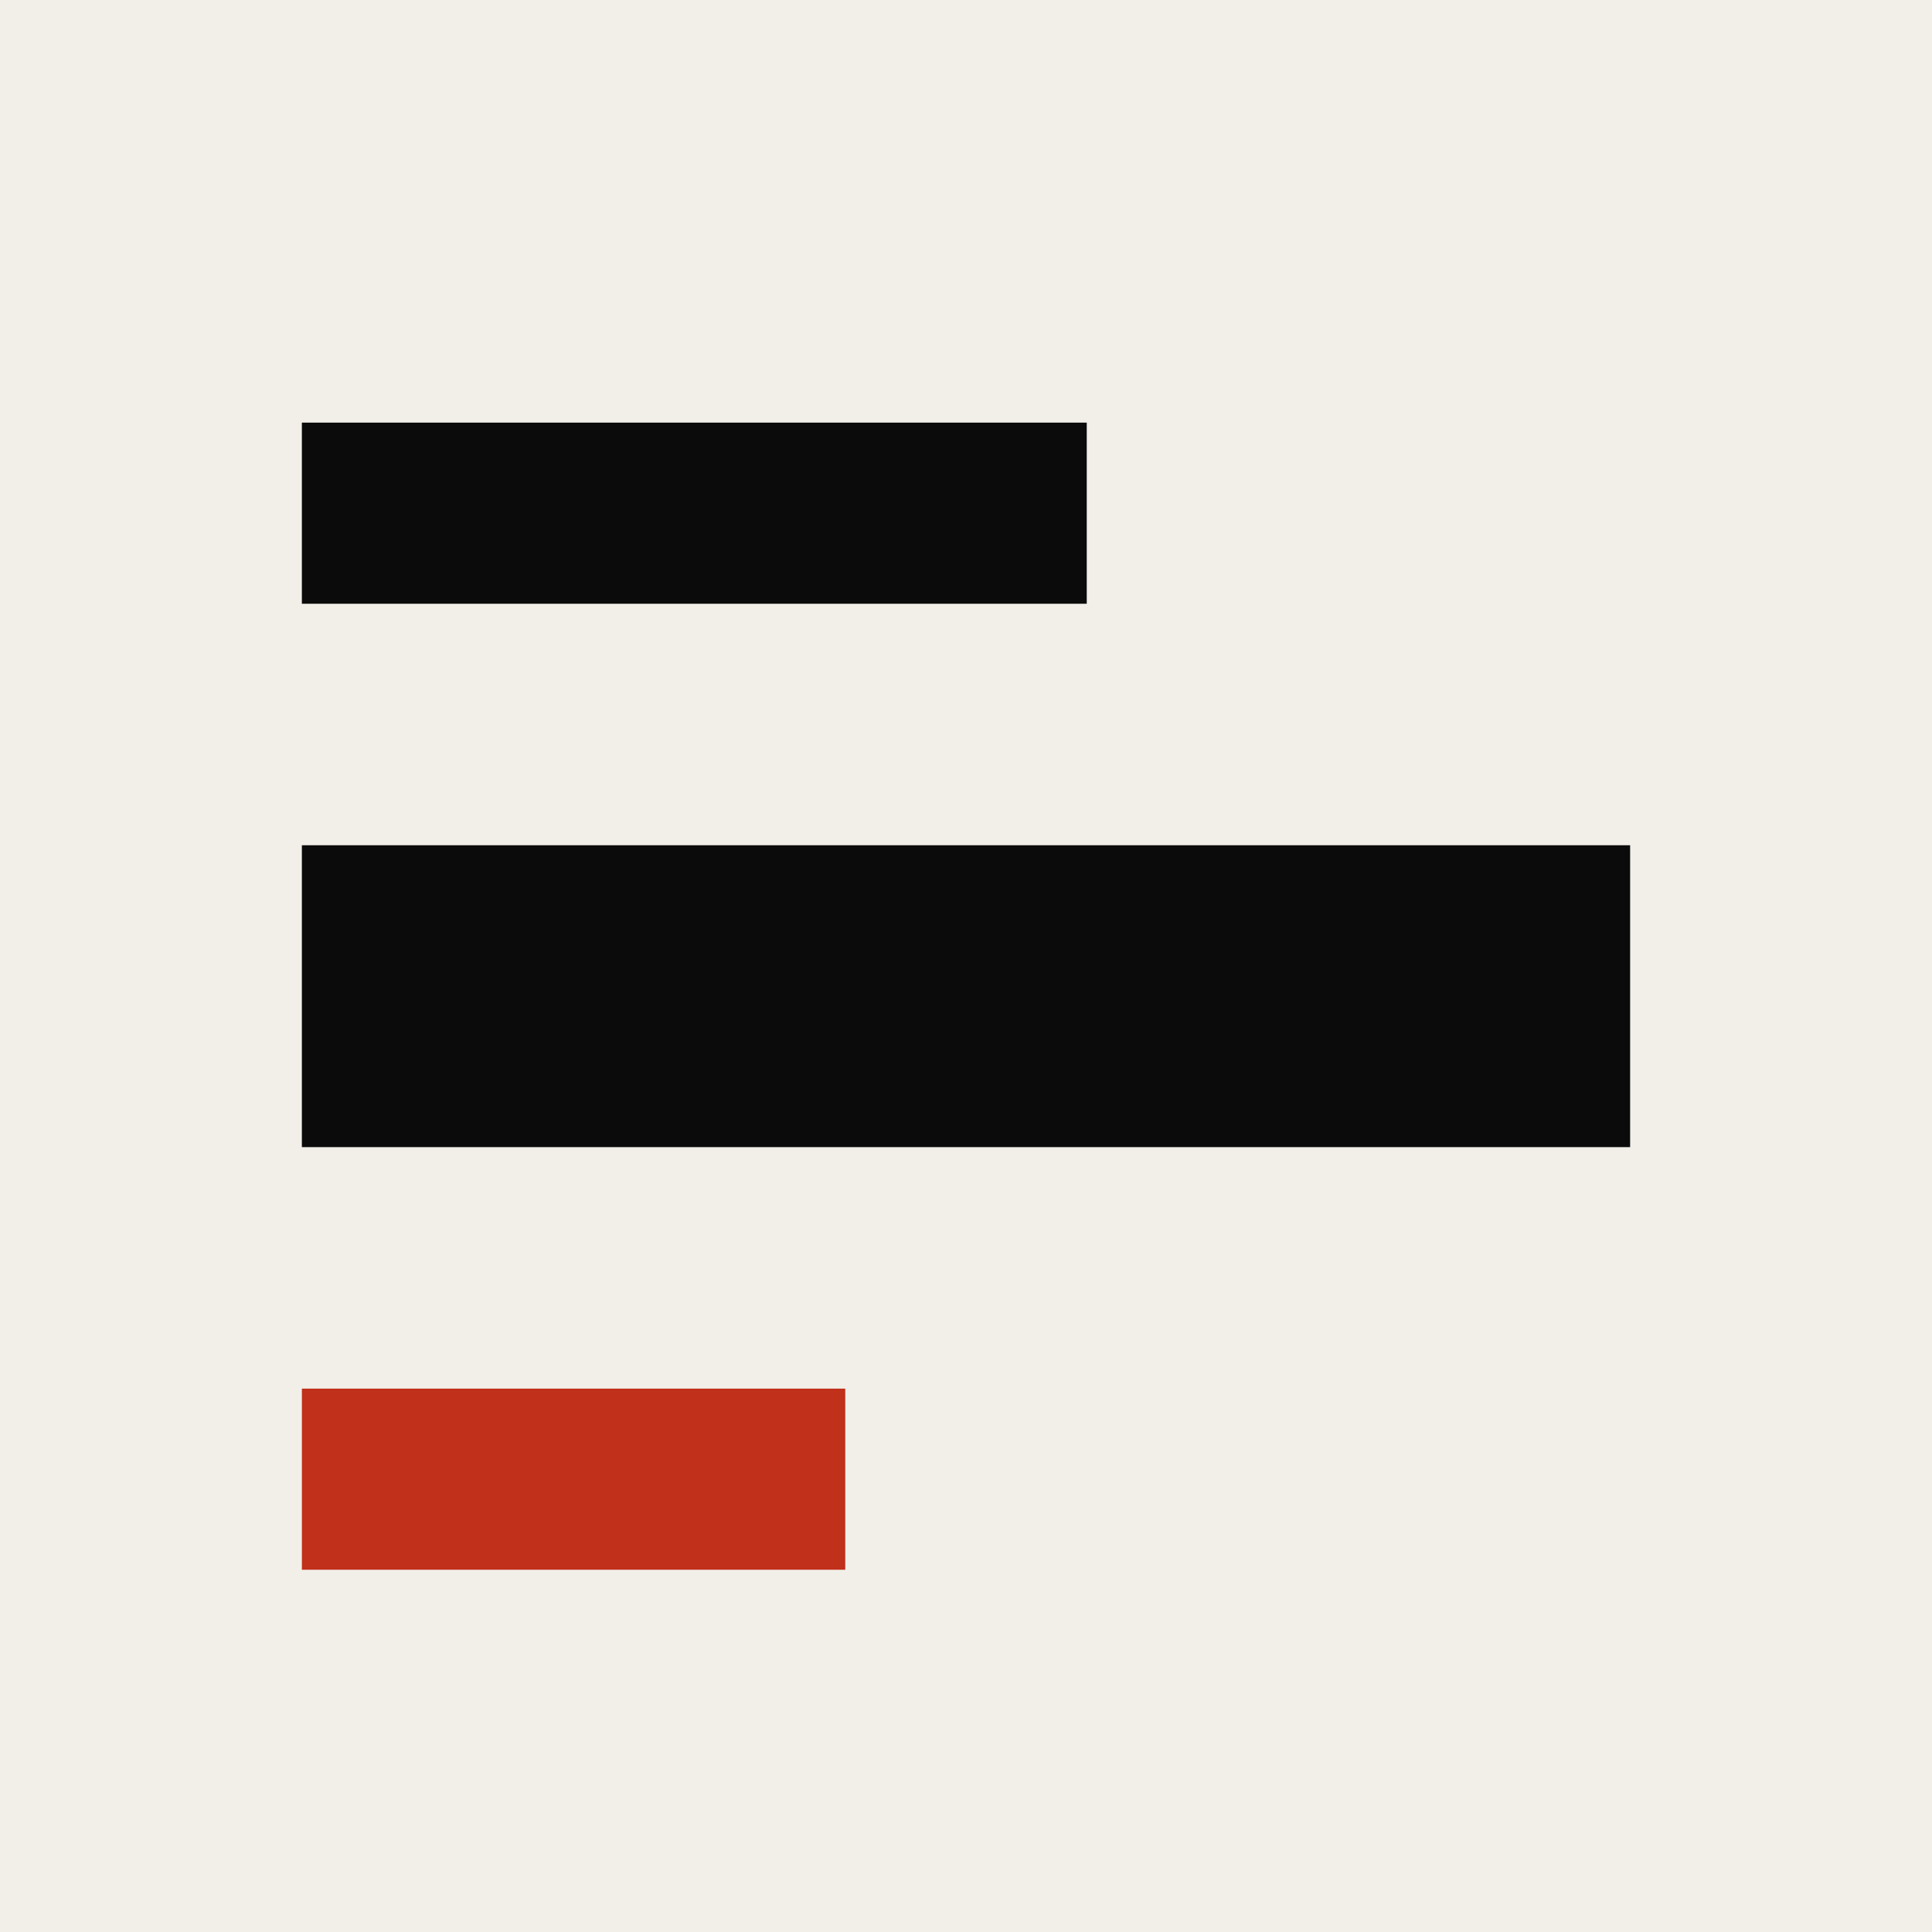
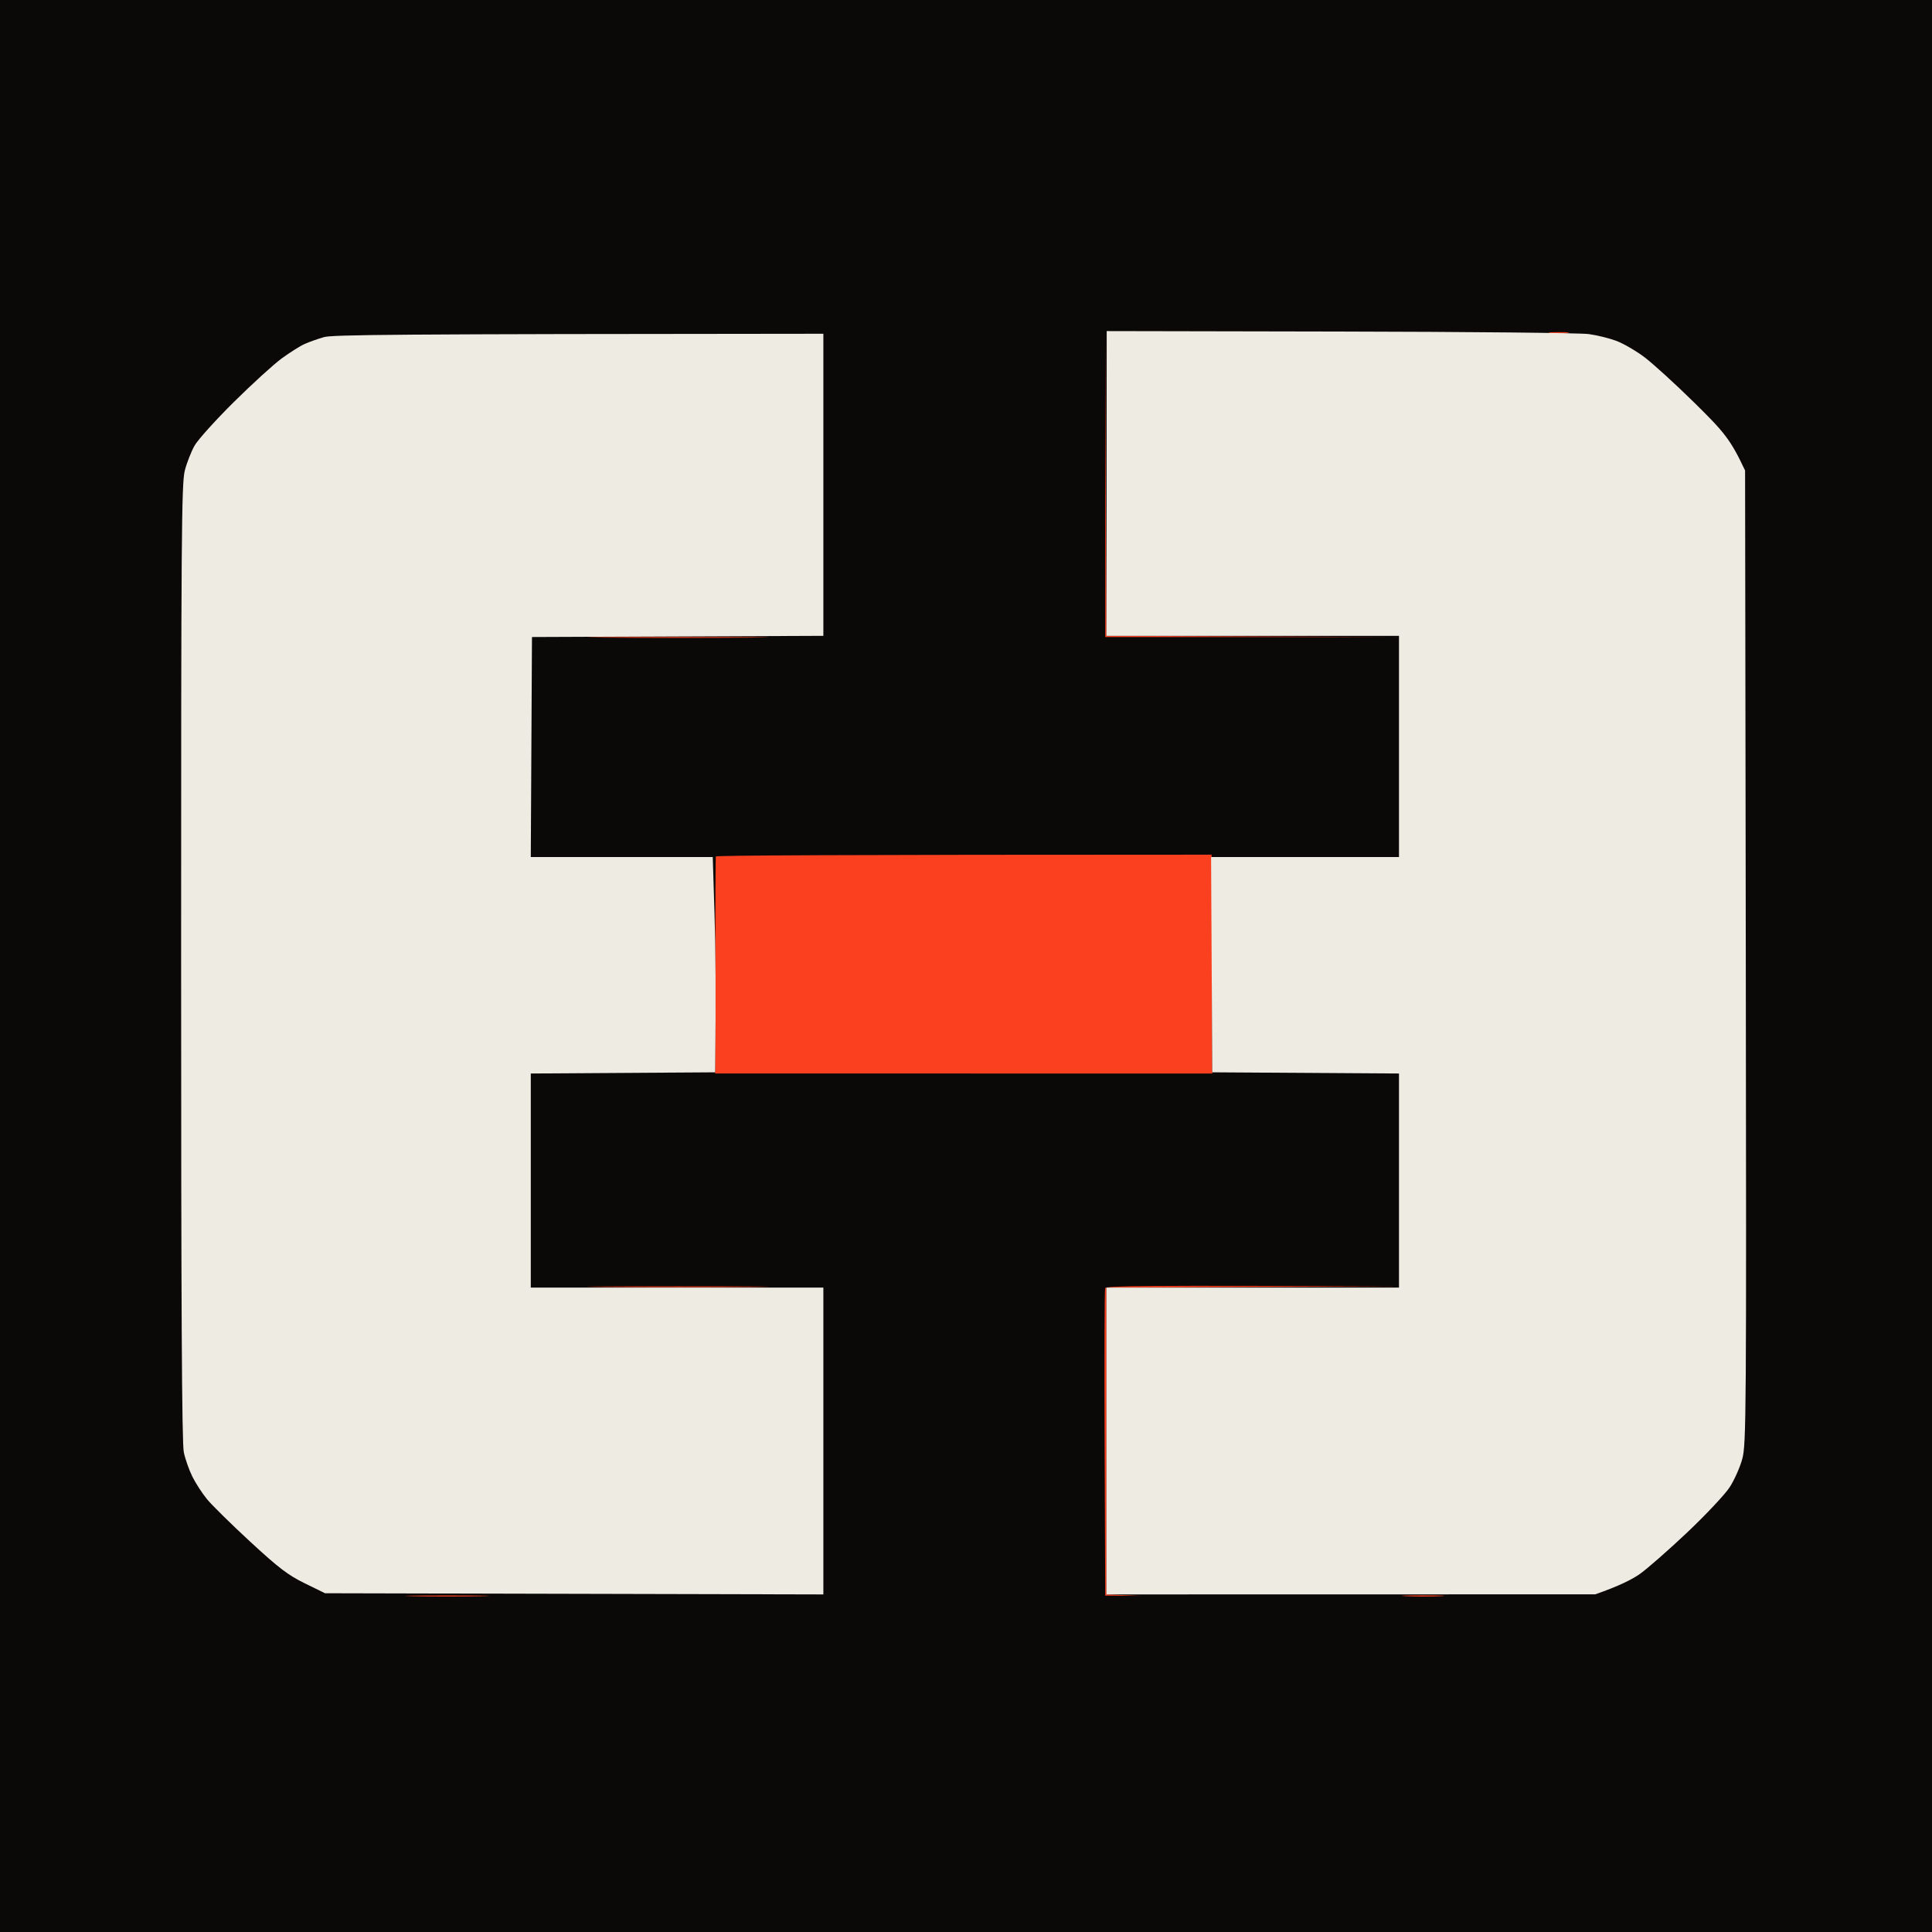
- <svg xmlns="http://www.w3.org/2000/svg" viewBox="0 0 32 32">
-   <rect width="32" height="32" fill="#f2efe9" />
-   <rect x="5" y="14" width="22" height="5" fill="#0b0b0c" />
-   <rect x="5" y="7" width="13" height="3" fill="#0b0b0c" />
-   <rect x="5" y="23" width="9" height="3" fill="#c0301a" />
+ <svg xmlns="http://www.w3.org/2000/svg" viewBox="0 0 256 256">
+   <rect width="256" height="256" fill="#0a0908" />
+   <g transform="translate(24 43.71) scale(0.856)">
+     <path d="M143.047 47.546L143.044 23.797L143.04 0.048L143.231 47.362L188.336 47.553L143.047 47.546Z" fill="#FB4020" />
+     <path d="M214.479 0.501C213.669 0.578 212.509 0.578 211.901 0.497C211.294 0.416 211.957 0.35 213.374 0.353C214.792 0.353 215.289 0.42 214.479 0.501Z" fill="#FB4020" />
+     <path d="M88.185 47.638C81.907 47.693 71.715 47.693 65.541 47.638C59.362 47.583 64.499 47.535 76.955 47.535C89.407 47.535 94.463 47.583 88.185 47.638Z" fill="#FB4020" />
+     <path d="M82.677 98.45C82.684 89.285 82.728 81.664 82.769 81.513C82.809 81.362 100.096 81.237 159.517 81.237L159.617 115.111L82.662 115.108L82.677 98.45Z" fill="#FB4020" />
+     <path d="M88.369 148.158C82.191 148.213 71.918 148.213 65.541 148.158C59.16 148.102 64.215 148.054 76.771 148.054C89.326 148.054 94.544 148.102 88.369 148.158Z" fill="#FB4020" />
+     <path d="M142.952 172.367C142.9 159.406 142.937 148.596 143.033 148.342C143.176 147.981 148.037 147.9 188.705 148.058L143.231 148.25V195.748L148.57 195.98L143.047 195.932L142.952 172.367Z" fill="#FB4020" />
+     <path d="M46.394 196.024C43.456 196.087 38.735 196.087 35.9 196.024C33.065 195.961 35.466 195.91 41.239 195.91C47.009 195.91 49.329 195.961 46.394 196.024Z" fill="#FB4020" />
+     <path d="M194.964 196.02C193.546 196.09 191.142 196.09 189.625 196.02C188.104 195.95 189.264 195.895 192.203 195.895C195.137 195.895 196.382 195.95 194.964 196.02Z" fill="#FB4020" />
+     <path d="M143.231 47.362L143.253 23.775L143.275 0.188L179.429 0.258C199.312 0.294 216.618 0.471 217.885 0.648C219.151 0.825 221.055 1.289 222.119 1.683C223.183 2.077 225.123 3.192 226.438 4.168C227.749 5.144 231.261 8.34 234.247 11.278C238.902 15.858 239.844 16.981 242.094 21.772L242.204 97.069C242.304 167.985 242.274 172.507 241.663 174.76C241.306 176.078 240.419 178.067 239.69 179.179C238.96 180.291 236 183.442 233.11 186.175C230.219 188.907 226.917 191.801 225.771 192.603C224.623 193.41 222.609 194.441 218.897 195.733L143.231 195.748V148.25H188.52V115.111L159.616 114.927L159.432 81.605H188.52V47.362H143.231Z" fill="#EEEBE3" />
+     <path d="M19.147 2.169C19.857 1.856 21.183 1.388 22.092 1.127C23.396 0.751 31.809 0.644 99.415 0.6V47.362L54.31 47.546L54.126 81.605L82.294 81.601L82.57 90.534C82.724 95.445 82.805 102.942 82.662 114.927L54.126 115.111V148.25H99.415V195.748L22.276 195.564L19.147 194.032C16.555 192.765 15.097 191.653 10.678 187.57C7.743 184.86 4.739 181.903 4.003 181.001C3.266 180.099 2.25 178.534 1.745 177.522C1.241 176.509 0.641 174.812 0.416 173.748C0.114 172.352 0 151.228 0 97.898C-0.004 32.177 0.059 23.734 0.571 21.772C0.884 20.557 1.569 18.815 2.088 17.906C2.607 16.992 5.335 13.97 8.145 11.186C10.954 8.402 14.29 5.361 15.557 4.429C16.823 3.501 18.44 2.482 19.147 2.169Z" fill="#EEEBE3" />
+   </g>
</svg>
